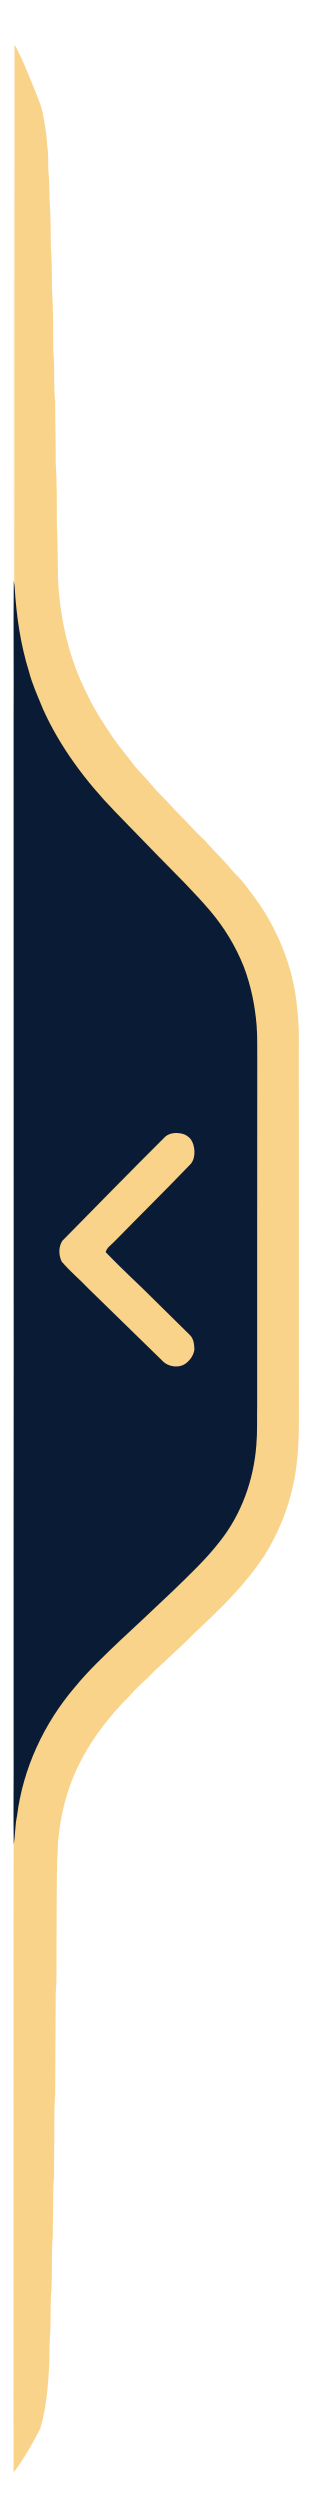
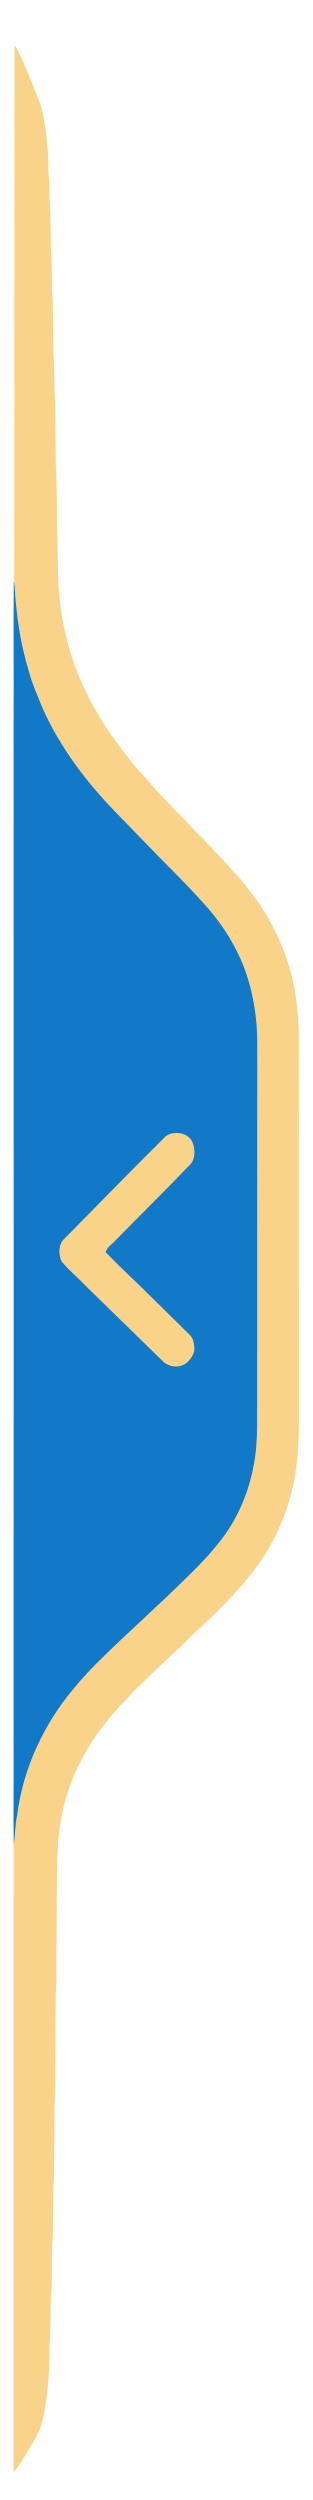
<svg xmlns="http://www.w3.org/2000/svg" id="Capa_1" version="1.1" viewBox="250 -13 100 800">
  <defs>
    <style>
      .st0 {
-         fill: #091b35;
+         fill: #1179c7;
      }

      .st1 {
        fill: #f9d389;
      }
    </style>
  </defs>
  <g>
    <g>
      <path class="st1" d="M254.86,767.05c-.63-3.12-.4-6.31-.44-9.47-.02-43.15-.04-86.31-.04-129.46,0-16.92-.04-33.84.04-50.76.5-3.1.39-6.27,1.06-9.35,1.27,3.64.81,7.54.54,11.31-.2,3.28.37,6.55.23,9.83.12,2.23-.46,4.45-.13,6.68.22,1.71-.23,3.42-.1,5.14.4,4.18.12,8.38.24,12.57.04,46.43.12,92.87.13,139.3-.17,3.16.39,6.3.3,9.46.06,2.84-.3,5.86,1.05,8.48,1.72-3.71,2.89-7.66,3.77-11.64.86-6,1.65-12.04,1.52-18.11-.07-2.51.56-4.97.4-7.48-.18-3.17.48-6.3.38-9.46.07-3.4-.01-6.81.08-10.21.69-4.17,0-8.41.61-12.59.17-5.25.07-10.51.14-15.76.72-6,.17-12.07.49-18.09.35-3.55.13-7.12.23-10.68-.21-4.58.75-9.14.13-13.71-.43-2.51.26-5,.21-7.51.02-6.18.06-12.36.06-18.54.03-3-.11-6.01.28-8.99,0-7.84.11-15.67.09-23.5-.12-2.41.45-4.79.34-7.2-.12-2.81.55-5.57.62-8.37.98-3.95,1.87-7.94,3.3-11.76,4.93-12.77,13.53-23.83,23.47-33.11,2.69-2.55,5.33-5.14,7.97-7.74,2.53-2.18,4.88-4.56,7.25-6.92,5.41-5.07,10.87-10.13,15.75-15.72,5.46-5.63,9.63-12.4,12.86-19.52,2.11-5.25,3.9-10.69,4.56-16.34.4-3.06,1.14-6.1,1.04-9.2-.06-1.72.3-3.42.31-5.13.02-32.02.07-64.03.01-96.05-.07-3.02.15-6.04-.24-9.04.05-2.1.46-4.2.03-6.28.18-4.58.45-9.21-.1-13.78-.11-2.61.05-5.23-.12-7.84-.37-2.61-.65-5.23-1.08-7.84-2.1-10.28-6.22-20.23-12.59-28.61-3.37-4.81-7.48-9.02-11.4-13.37-2.27-2.44-4.73-4.69-6.9-7.23-5.58-5.59-10.93-11.39-16.23-17.24-2.57-2.98-5.26-5.86-7.5-9.09-3.49-4.29-6.6-8.89-9.11-13.82-1.1-2.2-2.44-4.29-3.32-6.59-2.98-6.65-5.75-13.5-6.8-20.75-.36-3.25-1.22-6.42-1.36-9.69-.66-5.36-.31-10.77-.42-16.16-.56-6.28-.25-12.59-.39-18.89-.13-3.44.21-6.91-.28-10.33-.26-5.07.22-10.17-.4-15.22-.11-5.38-.06-10.77-.15-16.15-.68-5.11,0-10.29-.61-15.4-.24-4.83.18-9.7-.44-14.51-.17-3.55.2-7.12-.36-10.65-.26-3.66.13-7.34-.42-10.98.03-2.51-.24-5.01-.41-7.51.12-7.15-.84-14.32-2.72-21.22-.52-2-1.03-4.01-1.96-5.86l-.24-.54c-.92.89-1.31,2.11-1.43,3.35-.26,1.13-.37,2.27-.33,3.43.03,30.7,0,61.39-.07,92.09-.04,2.5.13,5-.17,7.48.21,5.24.3,10.51-.06,15.75.32,4.44.35,8.92-.03,13.36.01,8.01-.02,16.03-.03,24.04,0,1.45.38,2.87.35,4.32-.03,1.04.03,2.09.32,3.09.38,3.26.79,6.52,1.38,9.76.36,1.58.07,3.27.74,4.78,1.17,2.9,1.72,6,2.51,9.01,1.02,3.3,2.92,6.25,3.9,9.56.57,1.53,1.55,2.87,2.29,4.34,1.49,2.93,3.12,5.79,4.99,8.48,2.33,3.07,4.25,6.44,6.77,9.37,2.05,2.17,3.68,4.7,5.87,6.75,2.87,3.28,6.04,6.28,9.02,9.46,2.74,3.14,5.79,5.99,8.77,8.9,3.69,4.06,7.68,7.82,11.5,11.75,5.25,6.03,10.69,12.17,13.7,19.69,2.11,4.76,3.81,9.76,4.56,14.93-.02,3.05.98,6,.86,9.05,0,1.42.04,2.84-.18,4.25-.85-1.53-.59-3.29-.58-4.96-.14.07-.43.2-.56.27-.52-6.41-1.81-12.75-4.08-18.78-2.62-6.6-6.34-12.74-10.96-18.13-5.19-6.06-10.89-11.66-16.48-17.35-4.61-4.71-9.2-9.45-13.78-14.19-9.35-9.65-17.58-20.57-23.09-32.88-1.61-3.94-3.4-7.83-4.47-11.97-2.74-8.8-4.06-17.99-4.58-27.17-.07-.68-.18-1.36-.28-2.03-.09-50.6,0-101.2-.01-151.8" />
      <path class="st1" d="M254.64,1.4c1.61,1.88,7.29,16.33,8.13,18.62.58,1.54.94,3.15,1.19,4.77.58,3,1.03,6.04,1.16,9.09.52,2.72.18,5.5.39,8.25.32,2.99.3,6.01.35,9.02.38,4.84.36,9.72.4,14.58.39,4.71.31,9.45.38,14.17.48,6.54.31,13.12.43,19.68.5,5.37.05,10.79.59,16.15-.02,6.42.21,12.84.17,19.26.41,6.55.36,13.13.37,19.7.29,5.89.25,11.8.38,17.7.6,12.83,3.56,25.67,9.49,37.12,2.14,4.59,4.93,8.85,7.76,13.03,2.13,3.22,4.68,6.13,6.98,9.22,1.61,2.15,3.7,3.88,5.34,6.01,1.73,2.19,3.82,4.06,5.69,6.12,2.46,2.79,5.18,5.32,7.69,8.07,1.57,1.84,3.54,3.28,5.05,5.19,2.55,2.69,5.16,5.34,7.55,8.18,1.24,1.51,2.77,2.75,3.92,4.34,2.08,2.78,4.3,5.47,6.13,8.43,5.98,9.52,9.98,20.39,10.91,31.63.8,6.01.46,12.09.52,18.13.08,36.72-.03,73.45.04,110.17.04,8.02-.05,16.1-1.8,23.97-1.67,7.95-4.77,15.56-9.04,22.46-6.26,9.75-14.73,17.77-23.14,25.65-2.29,2.43-4.81,4.63-7.23,6.93-2.22,2.25-4.74,4.19-6.85,6.54-2.18,2.03-4.39,4.04-6.32,6.32-5.77,5.75-10.9,12.21-14.77,19.39-4.33,7.76-6.82,16.51-7.74,25.33-.4,2.33-.14,4.71-.46,7.06-.2,10.23-.16,20.46-.22,30.7-.07,4.07.14,8.17-.24,12.23-.07,10.75-.15,21.5-.17,32.26-.49,6.67-.17,13.38-.35,20.07-.07,3.27.09,6.56-.26,9.83,0,5.38-.14,10.75-.19,16.12-.46,5.5-.15,11.03-.39,16.54-.45,4.57-.17,9.18-.39,13.76-.38,3.79-.19,7.61-.37,11.41-.39,6.51-.93,13.08-2.8,19.37-1.01,2.43-6.6,12.21-8.58,14.09" />
      <path class="st1" d="M309.22,349.58c4.37,2.46,3.61,7.74,1.78,9.9-8.01,8.37-16.28,16.5-24.38,24.79-1.01,1.08-2.44,1.92-2.84,3.44-.24.07-.74.22-.98.3-.08-.46-.16-.92-.22-1.38,1.39-2.14,3.58-3.55,5.27-5.43,1.35-1.53,2.91-2.84,4.3-4.33,1-1.05,2.03-2.05,2.99-3.12,4.94-4.71,9.61-9.7,14.48-14.48,2.16-1.94.09-7.16-.4-9.69Z" />
      <path class="st1" d="M269.98,390.99c.69,0,1.5-.15,2.02.44,10.29,10.06,20.45,20.23,30.79,30.24,1.95,1.85,5.66,1.71,7.16-.66,1.02-1.28,1.1-2.96,1.15-4.52.81.48.88,1.49,1.1,2.31-.18,1.69-1.22,3.22-2.5,4.29-2.22,1.87-5.8,1.42-7.75-.65-7.89-7.71-15.76-15.43-23.67-23.11-2.69-2.87-5.77-5.37-8.3-8.36Z" />
    </g>
    <g>
      <path class="st1" d="M256.64,16.25c.12-1.24.52-2.46,1.43-3.35l.24.54c-.19,1.81-.46,3.63-.46,5.46-.28,16.13.09,32.27-.09,48.4.17,16.79.07,33.59.09,50.38.14,1.77.19,3.71,1.29,5.2.47.81,1.16,1.59,1.17,2.59.07,1.61-1.19,2.82-1.54,4.32-.67,2.18-.93,4.86.52,6.78.63.89,1.77.44,2.66.34.62,1.18,1.06,2.44,1.29,3.75.26-.13.52-.26.78-.39.02.65.04,1.3.06,1.96.32-.17.65-.34.98-.5-.04,2.62.06,5.23.32,7.84.11,6.15.37,12.29.47,18.45.12,9.59,1.61,19.16,4.39,28.34,1.41,3.88,2.67,7.85,4.66,11.49,1.87,3.72,3.68,7.49,6.01,10.95,3.84,5.76,7.92,11.38,12.55,16.53,4.45,5,8.98,9.94,13.7,14.68,2.9,2.88,5.58,5.97,8.51,8.83,2.31,2.29,4.36,4.83,6.64,7.15,3.4,3.72,6.46,7.72,9.32,11.85,3.06,5.31,5.89,10.81,7.68,16.69.64,2.44,1.64,4.83,1.7,7.39-1.71-4.41-2.73-9.13-5.33-13.16-.68-.84-2.15-.87-2.42-2.06-.26-1.29-.3-2.65-1.05-3.78-.75.94-1.71,1.78-2.18,2.9-.36,1.83-.38,3.7-.67,5.55-.32.07-.97.2-1.3.27-3.01-7.52-8.45-13.66-13.7-19.69-3.82-3.93-7.81-7.69-11.5-11.75-2.98-2.91-6.03-5.76-8.77-8.9-2.98-3.18-6.15-6.18-9.02-9.46-2.19-2.04-3.81-4.58-5.87-6.75-2.51-2.93-4.43-6.3-6.77-9.37-1.87-2.7-3.5-5.56-4.99-8.48-.73-1.46-1.71-2.8-2.29-4.34-.98-3.31-2.88-6.26-3.9-9.56-.79-3.01-1.33-6.11-2.51-9.01-.67-1.51-.38-3.2-.74-4.78-.59-3.23-1-6.49-1.38-9.76.67-2.59-.18-5.21-.11-7.82,0-15.61,0-31.23.01-46.84.2-3.4.2-6.81.17-10.22.08-30.17.04-60.34.23-90.52-.07-2.72.42-5.49-.29-8.15Z" />
      <path class="st1" d="M334.58,327.83c.09-3.29-.18-6.6.13-9.89.31,1.97.17,3.97.17,5.95,0,2.62.33,5.22.29,7.85-.09,3.56.2,7.11.19,10.67-.07,1.55,1.13,2.83.91,4.39-.1.74.47,1.28.87,1.83,1.01-.58,1.95-1.28,2.64-2.23.78.72,1.45,1.55,2.03,2.45.31-.13.62-.26.94-.39.17,6.37.37,12.74.26,19.11.13,9.83.11,19.65.09,29.48-.24,10.24.06,20.48-.33,30.72-.09,2.52.38,5.1-.32,7.58-.38-1.9-.38-3.84-.31-5.77-.02-1.02.16-2.23-.61-3.03-.84-.24-1.86.72-2.53-.2-1.24-.82-.35-2.38-.65-3.57-.86,1.47-2.85,2.36-2.94,4.18-.12,6.17-.26,12.34-.3,18.51-.23,9.17-2.55,18.23-6.38,26.54-.74,1.76-1.86,3.31-2.95,4.87-2.47,3.64-5.11,7.2-8.26,10.3-2.05,2.28-4.17,4.49-6.48,6.51-2.64,2.61-5.27,5.22-7.92,7.82-2.18,2.3-4.69,4.24-6.88,6.53-2.08,2.15-4.75,3.76-6.34,6.35-1.26,1.71-2.86,3.14-4.53,4.43-.47.37-.93.8-1.09,1.4.11.64.66,1.06,1.07,1.53.12-.2.35-.59.47-.79.73-.01,1.46.1,2.09.48.8-.12,1.6-.34,2.41-.25,1.4.63,2.39,1.88,3.54,2.87-9.94,9.28-18.54,20.33-23.47,33.11-1.44,3.82-2.32,7.8-3.3,11.76-1.55,4.08-1.01,8.54-1.8,12.77-.68-1.66-.17-3.47-.48-5.19-.92.38-1.73.97-2.44,1.67-.43-.09-.85-.18-1.26-.26-.03,1.02-.11,2.04-.24,3.06-.31-.11-.62-.21-.93-.3.43,1.74-1.1,3.23-.39,4.92-.72.39-2.11.44-2.02,1.52,0,16.66-.04,33.32-.06,49.98-.03.61-.04,1.28-.52,1.75-.44-5.03.02-10.09-.29-15.13-.2-12.19-.1-24.39-.17-36.58.05-7.88-.14-15.86,1.56-23.61.74-3.91,1.61-7.81,3.03-11.53,1.18-2.96,1.36-6.33,3.31-8.95,1.9-2.58,2.35-6,4.72-8.26,2.21-2.06,3.49-4.86,5.62-6.99,1.75-2.55,4.09-4.58,6.03-6.98,1.53-1.87,3.65-3.16,5.1-5.1,1.23-1.67,3.06-2.7,4.54-4.12,4.35-3.92,8.63-7.91,12.81-12,2.22-1.98,4.42-3.97,6.5-6.08,2.77-2.87,5.77-5.51,8.37-8.54,4.06-4.72,7.89-9.74,10.49-15.42,1.63-3,2.35-6.36,3.4-9.58,1.46-4.7,1.65-9.66,2.25-14.51.48-3.92.26-7.87.3-11.81-.2-11.01.04-22.02-.13-33.03-.13-24.28,0-48.55.21-72.83Z" />
      <path class="st1" d="M310.27,353.03c-1.29-.76-2.57-1.89-4.19-1.58-2.18.04-3.28,2.18-4.71,3.49-2.8,2.45-5.12,5.37-7.85,7.9-3.7,3.92-7.62,7.61-11.42,11.43-2.82,3.21-6.29,5.81-8.86,9.25-1.05,1.37-1.07,3.23-2.05,4.64.03.74.07,1.49.12,2.24-1.44-1.86-.54-4.29-1.39-6.32,11-11.16,21.93-22.39,33.04-33.43,1.44-1.15,3.38-1.26,5.12-.89" />
      <path class="st1" d="M291.23,369.36c.43.24.8.82,1.35.71,1.47-.46,2.66.75,4.06.99-.65.8-1.16,1.7-1.51,2.68-.96,1.07-2,2.07-2.99,3.12-.67,0-1.34,0-2.01.02.37-1.2.33-2.44.1-3.66.2-1.31.76-2.55,1-3.86Z" />
      <path class="st1" d="M281.87,387.71c.18-.27.53-.82.7-1.09.07.46.14.92.22,1.38.76,1.33,2.03,2.22,3.09,3.3,2.14,2.25,4.34,4.44,6.63,6.53-.23.22-.46.44-.69.67-1.09-.79-2.15-1.66-2.83-2.84-1.02-1.7-2.76-2.74-4.04-4.2-1.07-1.22-2.29-2.32-3.09-3.74Z" />
      <path class="st1" d="M292.51,399.17c.22-.25.46-.48.69-.71,3.52,4.12,7.78,7.59,11.33,11.7-2.15-1.23-3.6-3.31-5.42-4.93-2.16-2.08-4.61-3.83-6.6-6.07Z" />
    </g>
    <g>
      <path class="st1" d="M258.32,13.44c.93,1.85,1.45,3.86,1.96,5.86,1.87,6.91,2.83,14.07,2.72,21.22.17,2.5.44,4.99.41,7.51.55,3.64.16,7.32.42,10.98.56,3.52.19,7.1.36,10.65.62,4.81.2,9.68.44,14.51.61,5.11-.07,10.29.61,15.4.09,5.38.04,10.77.15,16.15.62,5.05.14,10.15.4,15.22.49,3.42.15,6.88.28,10.33.14,6.29-.17,12.61.39,18.89.11,5.39-.24,10.8.42,16.16.13,3.27,1,6.45,1.36,9.69,1.06,7.25,3.83,14.1,6.8,20.75.88,2.31,2.22,4.39,3.32,6.59,2.51,4.93,5.62,9.54,9.11,13.82,2.25,3.23,4.94,6.12,7.5,9.09,5.3,5.85,10.65,11.65,16.23,17.24,2.16,2.53,4.62,4.79,6.9,7.23,3.92,4.35,8.03,8.56,11.4,13.37,6.37,8.38,10.49,18.33,12.59,28.61.43,2.6.71,5.23,1.08,7.84.17,2.61.02,5.23.12,7.84.55,4.57.29,9.2.1,13.78.44,2.09.02,4.19-.03,6.28.39,3,.17,6.03.24,9.04.06,32.02.01,64.03-.01,96.05-.02,1.71-.37,3.41-.31,5.13.11,3.1-.64,6.14-1.04,9.2-.66,5.65-2.45,11.09-4.56,16.34-3.22,7.12-7.39,13.9-12.86,19.52-4.88,5.59-10.34,10.65-15.75,15.72-2.37,2.36-4.72,4.73-7.25,6.92-2.63,2.6-5.28,5.19-7.97,7.74-1.15-.98-2.14-2.24-3.54-2.87-.81-.09-1.61.13-2.41.25-.64-.38-1.37-.49-2.09-.48-.11.2-.35.59-.47.79-.41-.47-.96-.89-1.07-1.53.17-.61.62-1.04,1.09-1.4,1.67-1.29,3.27-2.72,4.53-4.43,1.59-2.59,4.27-4.2,6.34-6.35,2.19-2.29,4.7-4.23,6.88-6.53,2.65-2.6,5.29-5.21,7.92-7.82,2.31-2.02,4.44-4.23,6.48-6.51,3.14-3.1,5.79-6.66,8.26-10.3,1.09-1.56,2.21-3.11,2.95-4.87,3.83-8.32,6.15-17.38,6.38-26.54.04-6.17.18-12.34.3-18.51.09-1.83,2.08-2.72,2.94-4.18.29,1.18-.59,2.75.65,3.57.67.92,1.69-.04,2.53.2.77.8.59,2.01.61,3.03-.07,1.92-.07,3.86.31,5.77.7-2.48.23-5.05.32-7.58.4-10.24.09-20.48.33-30.72.02-9.83.04-19.66-.09-29.48.11-6.38-.09-12.74-.26-19.11-.32.12-.63.25-.94.39-.58-.9-1.25-1.73-2.03-2.45-.68.95-1.63,1.65-2.64,2.23-.4-.55-.97-1.09-.87-1.83.22-1.57-.98-2.85-.91-4.39,0-3.56-.28-7.11-.19-10.67.04-2.62-.3-5.23-.29-7.85,0-1.99.14-3.98-.17-5.95-.32,3.28-.05,6.59-.13,9.89-.2,24.27-.34,48.55-.21,72.83.17,11.01-.07,22.02.13,33.03-.03,3.94.19,7.89-.3,11.81-.59,4.86-.78,9.81-2.25,14.51-1.06,3.22-1.77,6.58-3.4,9.58-2.61,5.69-6.43,10.7-10.49,15.42-2.59,3.03-5.6,5.68-8.37,8.54-2.08,2.11-4.28,4.11-6.5,6.08-4.18,4.1-8.47,8.08-12.81,12-1.48,1.41-3.31,2.45-4.54,4.12-1.44,1.95-3.57,3.23-5.1,5.1-1.94,2.39-4.28,4.43-6.03,6.98-2.13,2.13-3.41,4.92-5.62,6.99-2.37,2.27-2.82,5.69-4.72,8.26-1.94,2.62-2.13,5.99-3.31,8.95-1.42,3.72-2.28,7.62-3.03,11.53-1.7,7.75-1.51,15.72-1.56,23.61.07,12.19-.04,24.39.17,36.58.3,5.04-.16,10.1.29,15.13.48-.48.49-1.14.52-1.75.01-16.66.06-33.32.06-49.98-.09-1.08,1.3-1.13,2.02-1.52-.71-1.69.82-3.19.39-4.92.31.09.62.19.93.3.14-1.02.21-2.04.24-3.06.42.08.84.17,1.26.26.7-.7,1.51-1.29,2.44-1.67.31,1.72-.19,3.53.48,5.19.79-4.23.25-8.7,1.8-12.77-.07,2.8-.74,5.56-.62,8.37.11,2.41-.46,4.79-.34,7.2.02,7.83-.09,15.67-.09,23.5-.39,2.98-.25,5.99-.28,8.99,0,6.18-.04,12.36-.06,18.54.05,2.51-.65,5-.21,7.51.62,4.57-.34,9.13-.13,13.71-.11,3.56.11,7.13-.23,10.68-.33,6.02.22,12.09-.49,18.09-.07,5.25.03,10.51-.14,15.76-.61,4.18.08,8.42-.61,12.59-.09,3.4,0,6.8-.08,10.21.1,3.16-.56,6.28-.38,9.46.17,2.51-.47,4.97-.4,7.48.14,6.07-.66,12.11-1.52,18.11-.89,3.98-2.06,7.93-3.77,11.64-1.35-2.63-.98-5.64-1.05-8.48.09-3.16-.46-6.3-.3-9.46-.02-46.43-.1-92.87-.13-139.3-.12-4.2.16-8.4-.24-12.57-.13-1.72.32-3.43.1-5.14-.33-2.23.25-4.45.13-6.68.13-3.29-.43-6.55-.23-9.83.27-3.76.73-7.67-.54-11.31,1.9-15.11,8.56-29.44,18.41-41,4.42-5.39,9.48-10.18,14.52-14.98,5.73-5.3,11.39-10.67,17.06-16.03,5.11-4.99,10.36-9.88,14.75-15.53,7.05-8.79,10.98-19.83,11.83-31.01.37-4.33.18-8.67.26-13,.02-36.6-.04-73.2.03-109.8-.07-3.82.09-7.65-.2-11.46.14-.07.42-.2.56-.27,0,1.66-.26,3.43.58,4.96.23-1.4.18-2.83.18-4.25.12-3.05-.87-6.01-.86-9.05-.75-5.17-2.45-10.17-4.56-14.93.33-.07.98-.2,1.3-.27.29-1.84.31-3.72.67-5.55.48-1.13,1.43-1.96,2.18-2.9.76,1.13.79,2.49,1.05,3.78.27,1.2,1.74,1.22,2.42,2.06,2.6,4.02,3.62,8.74,5.33,13.16-.07-2.56-1.07-4.94-1.7-7.39-1.79-5.88-4.62-11.38-7.68-16.69-2.86-4.13-5.93-8.14-9.32-11.85-2.28-2.32-4.33-4.86-6.64-7.15-2.92-2.86-5.61-5.95-8.51-8.83-4.73-4.74-9.25-9.68-13.7-14.68-4.63-5.16-8.71-10.78-12.55-16.53-2.33-3.46-4.14-7.23-6.01-10.95-1.99-3.64-3.25-7.61-4.66-11.49-2.77-9.18-4.27-18.75-4.39-28.34-.1-6.16-.36-12.3-.47-18.45-.26-2.61-.36-5.22-.32-7.84-.33.16-.65.33-.98.5-.02-.66-.04-1.31-.06-1.96-.26.13-.52.26-.78.39-.23-1.31-.67-2.58-1.29-3.75-.89.11-2.02.55-2.66-.34-1.46-1.93-1.19-4.6-.52-6.78.35-1.5,1.61-2.72,1.54-4.32,0-.99-.7-1.77-1.17-2.59-1.1-1.5-1.15-3.43-1.29-5.2-.02-16.79.08-33.59-.09-50.38.19-16.14-.19-32.27.09-48.4,0-1.83.27-3.64.46-5.46Z" />
      <path class="st1" d="M256.31,19.68c-.04-1.15.07-2.3.33-3.43.71,2.67.22,5.43.29,8.15-.19,30.17-.15,60.34-.23,90.52.02,3.41.02,6.82-.17,10.22-.02,15.62-.01,31.23-.01,46.84-.07,2.61.77,5.23.11,7.82-.29-1.01-.35-2.05-.32-3.09.03-1.45-.34-2.87-.35-4.32.02-8.01.04-16.03.03-24.04.38-4.44.35-8.92.03-13.36.37-5.24.27-10.51.06-15.75.3-2.48.13-4.99.17-7.48.06-30.7.1-61.39.07-92.09Z" />
      <path class="st1" d="M308.07,349.43c1.01.27,1.92,1.4,2.59,2.18.49,2.52,1.13,5.71-1.03,7.66-4.87,4.78-9.54,9.76-14.48,14.48.35-.98.86-1.88,1.51-2.68-1.4-.24-2.59-1.45-4.06-.99-.55.11-.92-.47-1.35-.71-.24,1.31-.79,2.55-1,3.86.23,1.22.27,2.46-.1,3.66.67-.01,1.34-.02,2.01-.02-1.39,1.49-2.95,2.8-4.3,4.33-1.69,1.88-3.88,3.28-5.27,5.43-.18.27-.53.82-.7,1.09.79,1.42,2.02,2.53,3.09,3.74,1.28,1.46,3.02,2.5,4.04,4.2.68,1.18,1.74,2.05,2.83,2.84.23-.23.46-.45.69-.67-2.29-2.09-4.49-4.28-6.63-6.53-1.05-1.07-2.33-1.97-3.09-3.3.25-.07.74-.22.98-.3,5.22,5.47,10.86,10.52,16.18,15.9,3.59,3.5,7.16,7.02,10.71,10.56,1.27,1.18,1.45,3.02,1.51,4.66-.22-.83-.28-1.83-1.1-2.31-.05,1.55-.13,3.24-1.15,4.52-1.5,2.37-5.21,2.5-7.16.66-10.34-10.01-20.5-20.19-30.79-30.24-.52-.59-1.33-.45-2.02-.44h-.11c-1.12-2.14-1.25-4.81.04-6.89.85,2.03-.05,4.46,1.39,6.32-.04-.75-.09-1.5-.12-2.24.97-1.41,1-3.27,2.05-4.64,2.57-3.44,6.04-6.04,8.86-9.25,3.8-3.83,7.73-7.51,11.42-11.43,2.73-2.53,5.05-5.45,7.85-7.9,1.43-1.31,2.53-3.45,4.71-3.49,1.62-.31,2.9.82,4.19,1.58-1.16-1.33-2.24-2.2-2.2-3.6ZM292.51,399.17c1.99,2.24,4.44,3.99,6.6,6.07,1.82,1.62,3.27,3.7,5.42,4.93-3.55-4.11-7.8-7.58-11.33-11.7-.24.23-.47.46-.69.71Z" />
    </g>
    <path class="st0" d="M254.35,217.65c.09-14.99-.09-29.98.05-44.97.09.68.21,1.35.28,2.03.53,9.19,1.84,18.37,4.58,27.17,1.07,4.14,2.87,8.03,4.47,11.97,5.52,12.31,13.75,23.22,23.09,32.88,4.58,4.74,9.17,9.48,13.78,14.19,5.59,5.69,11.28,11.29,16.48,17.35,4.62,5.39,8.34,11.54,10.96,18.13,2.27,6.03,3.56,12.37,4.08,18.78.3,3.81.13,7.64.2,11.46-.06,36.6,0,73.2-.03,109.8-.09,4.33.11,8.68-.26,13-.85,11.18-4.79,22.22-11.83,31.01-4.39,5.65-9.64,10.54-14.75,15.53-5.67,5.36-11.33,10.74-17.06,16.03-5.04,4.8-10.1,9.59-14.52,14.98-9.84,11.57-16.5,25.9-18.41,41-.67,3.08-.57,6.25-1.06,9.35-.17-10.23.02-20.47-.04-30.7.02-41.19-.05-82.37.02-123.56-.07-68.49.04-136.97-.03-205.45Z" />
  </g>
  <path class="st1" d="M302.96,350.66c-11.11,11.04-22.05,22.27-33.04,33.43-1.29,2.09-1.16,4.76-.04,6.89h.11c2.53,2.99,5.62,5.5,8.3,8.36,7.91,7.68,15.79,15.4,23.67,23.11,1.94,2.07,5.52,2.51,7.75.65,1.28-1.07,2.31-2.61,2.5-4.29-.06-1.64-.24-3.48-1.51-4.66-3.55-3.54-7.12-7.06-10.71-10.56-5.32-5.38-10.96-10.43-16.18-15.9.4-1.52,1.83-2.35,2.84-3.44,8.1-8.29,16.36-16.42,24.38-24.79,1.83-2.16,1.34-6.04.04-7.87-.66-.78-1.5-1.45-2.5-1.72l-.46-.12c-1.74-.37-3.68-.26-5.12.89Z" />
</svg>
